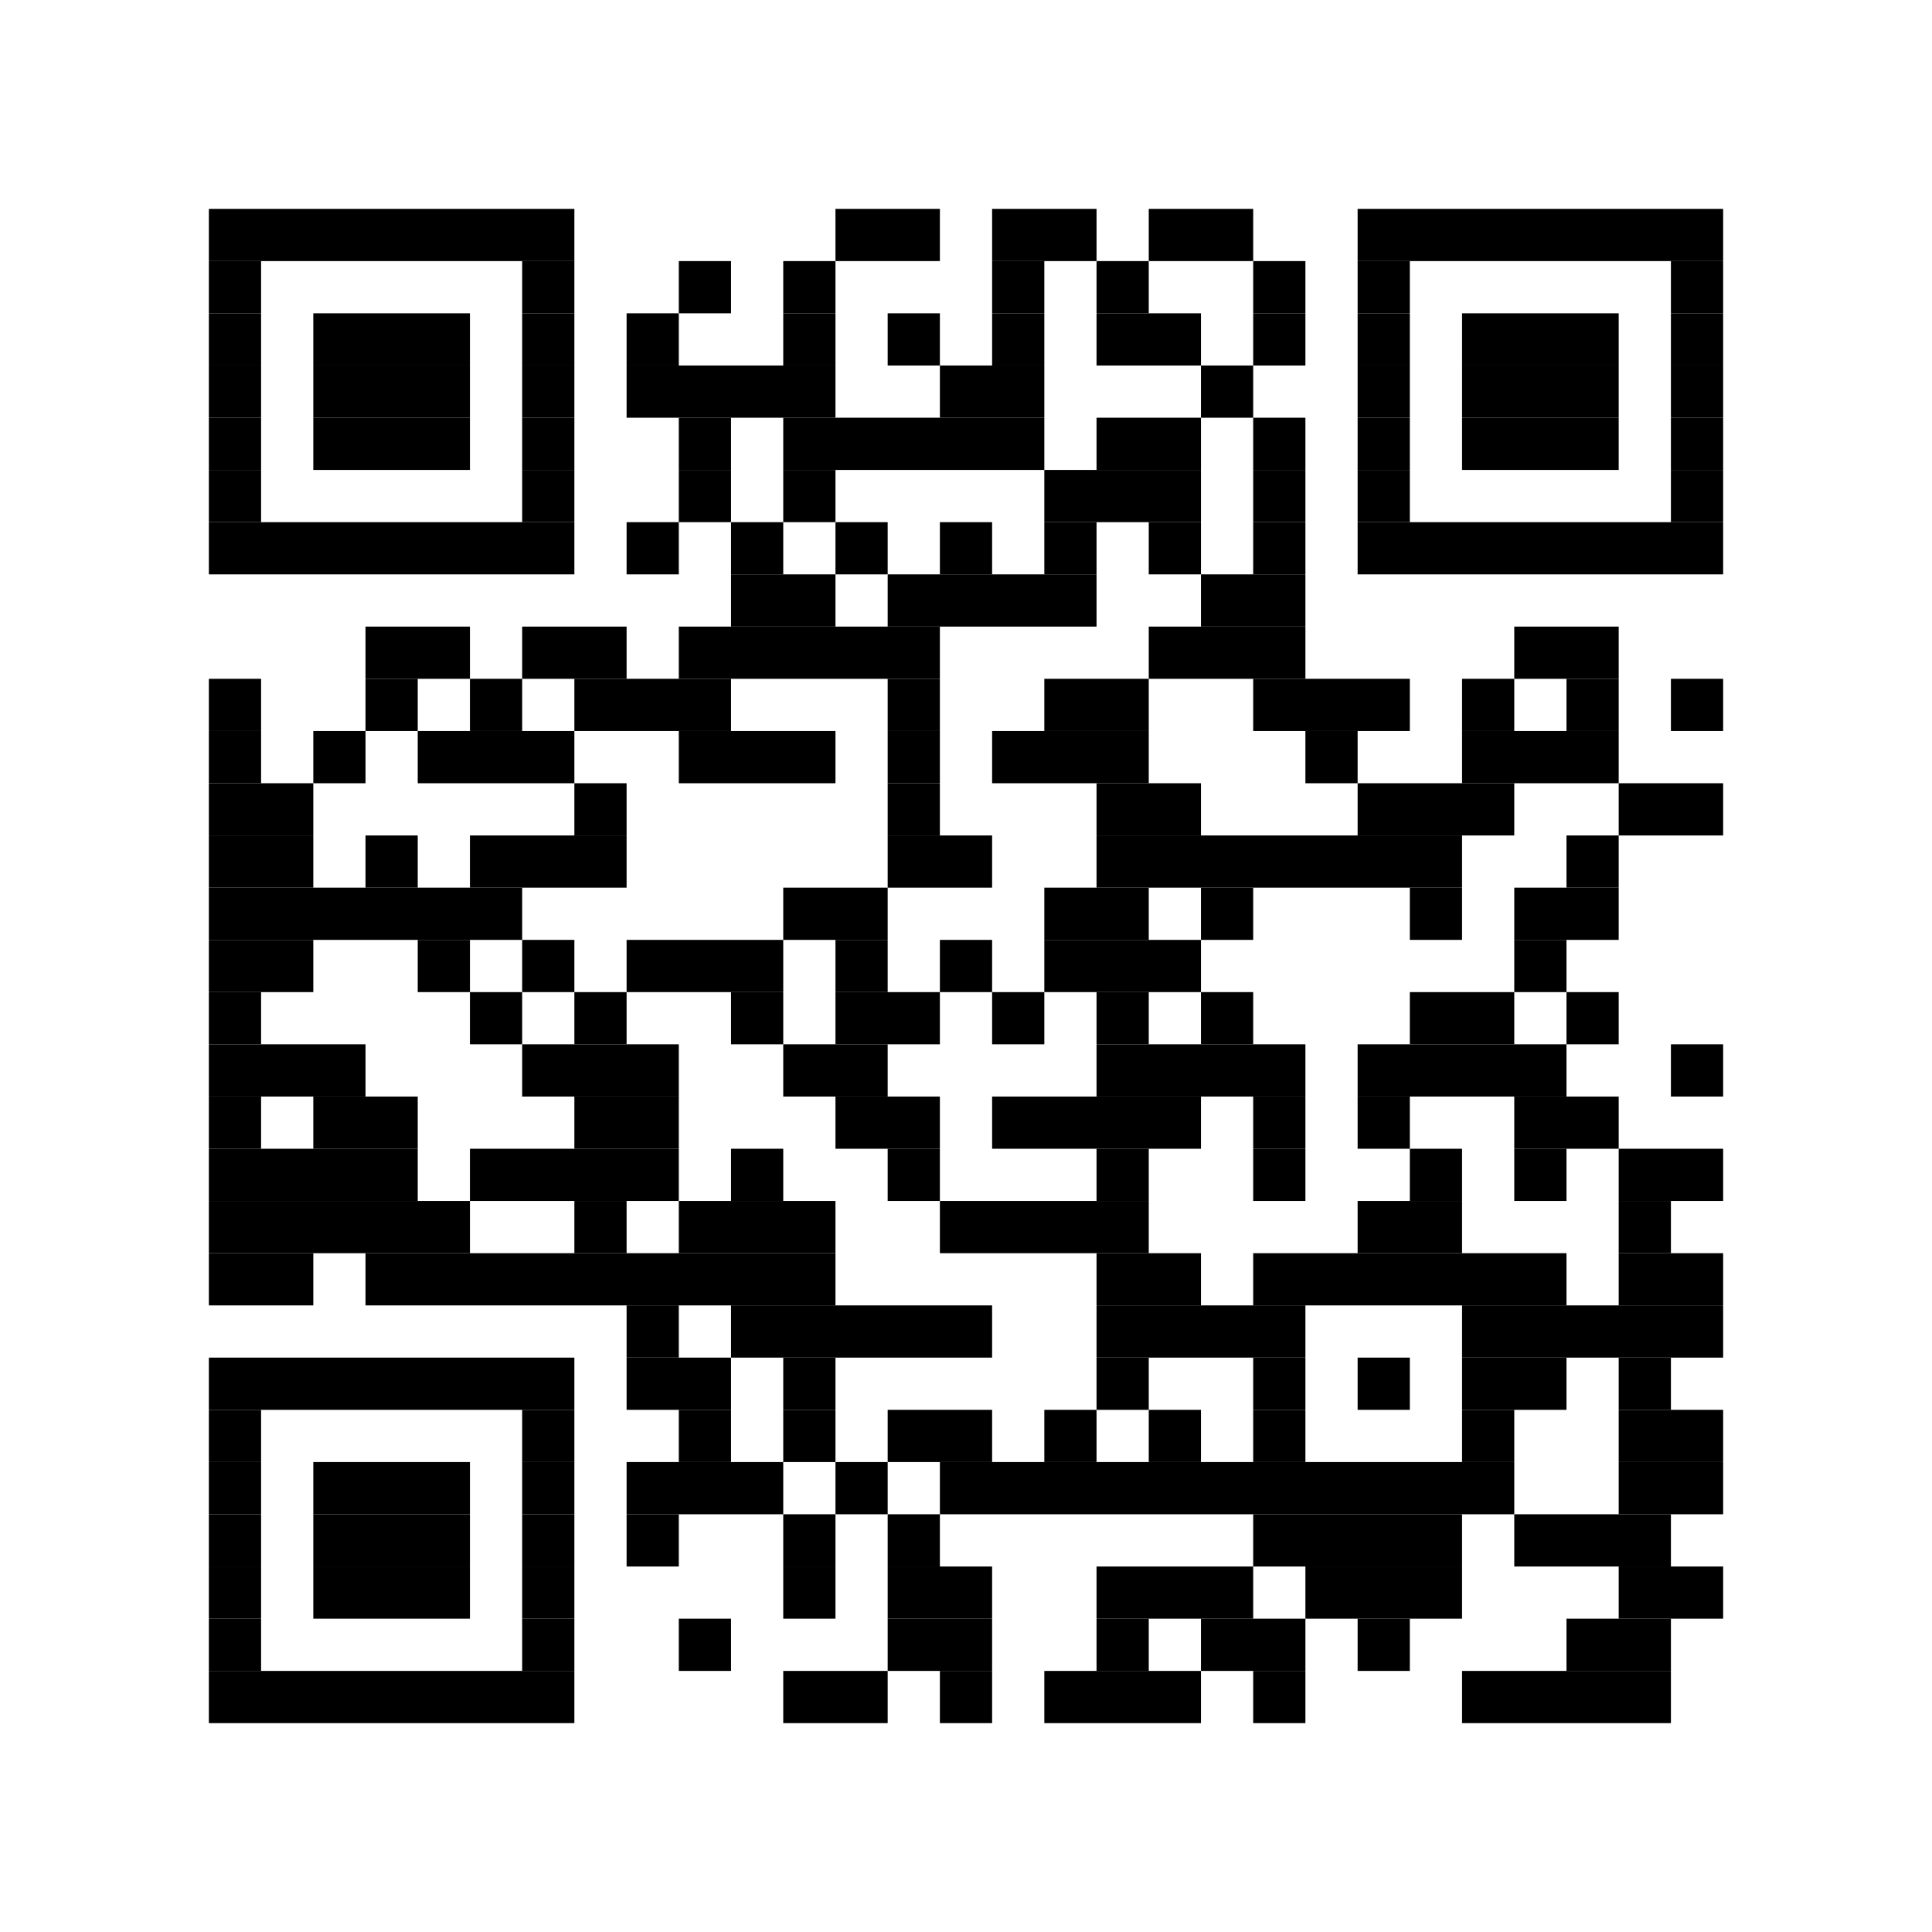
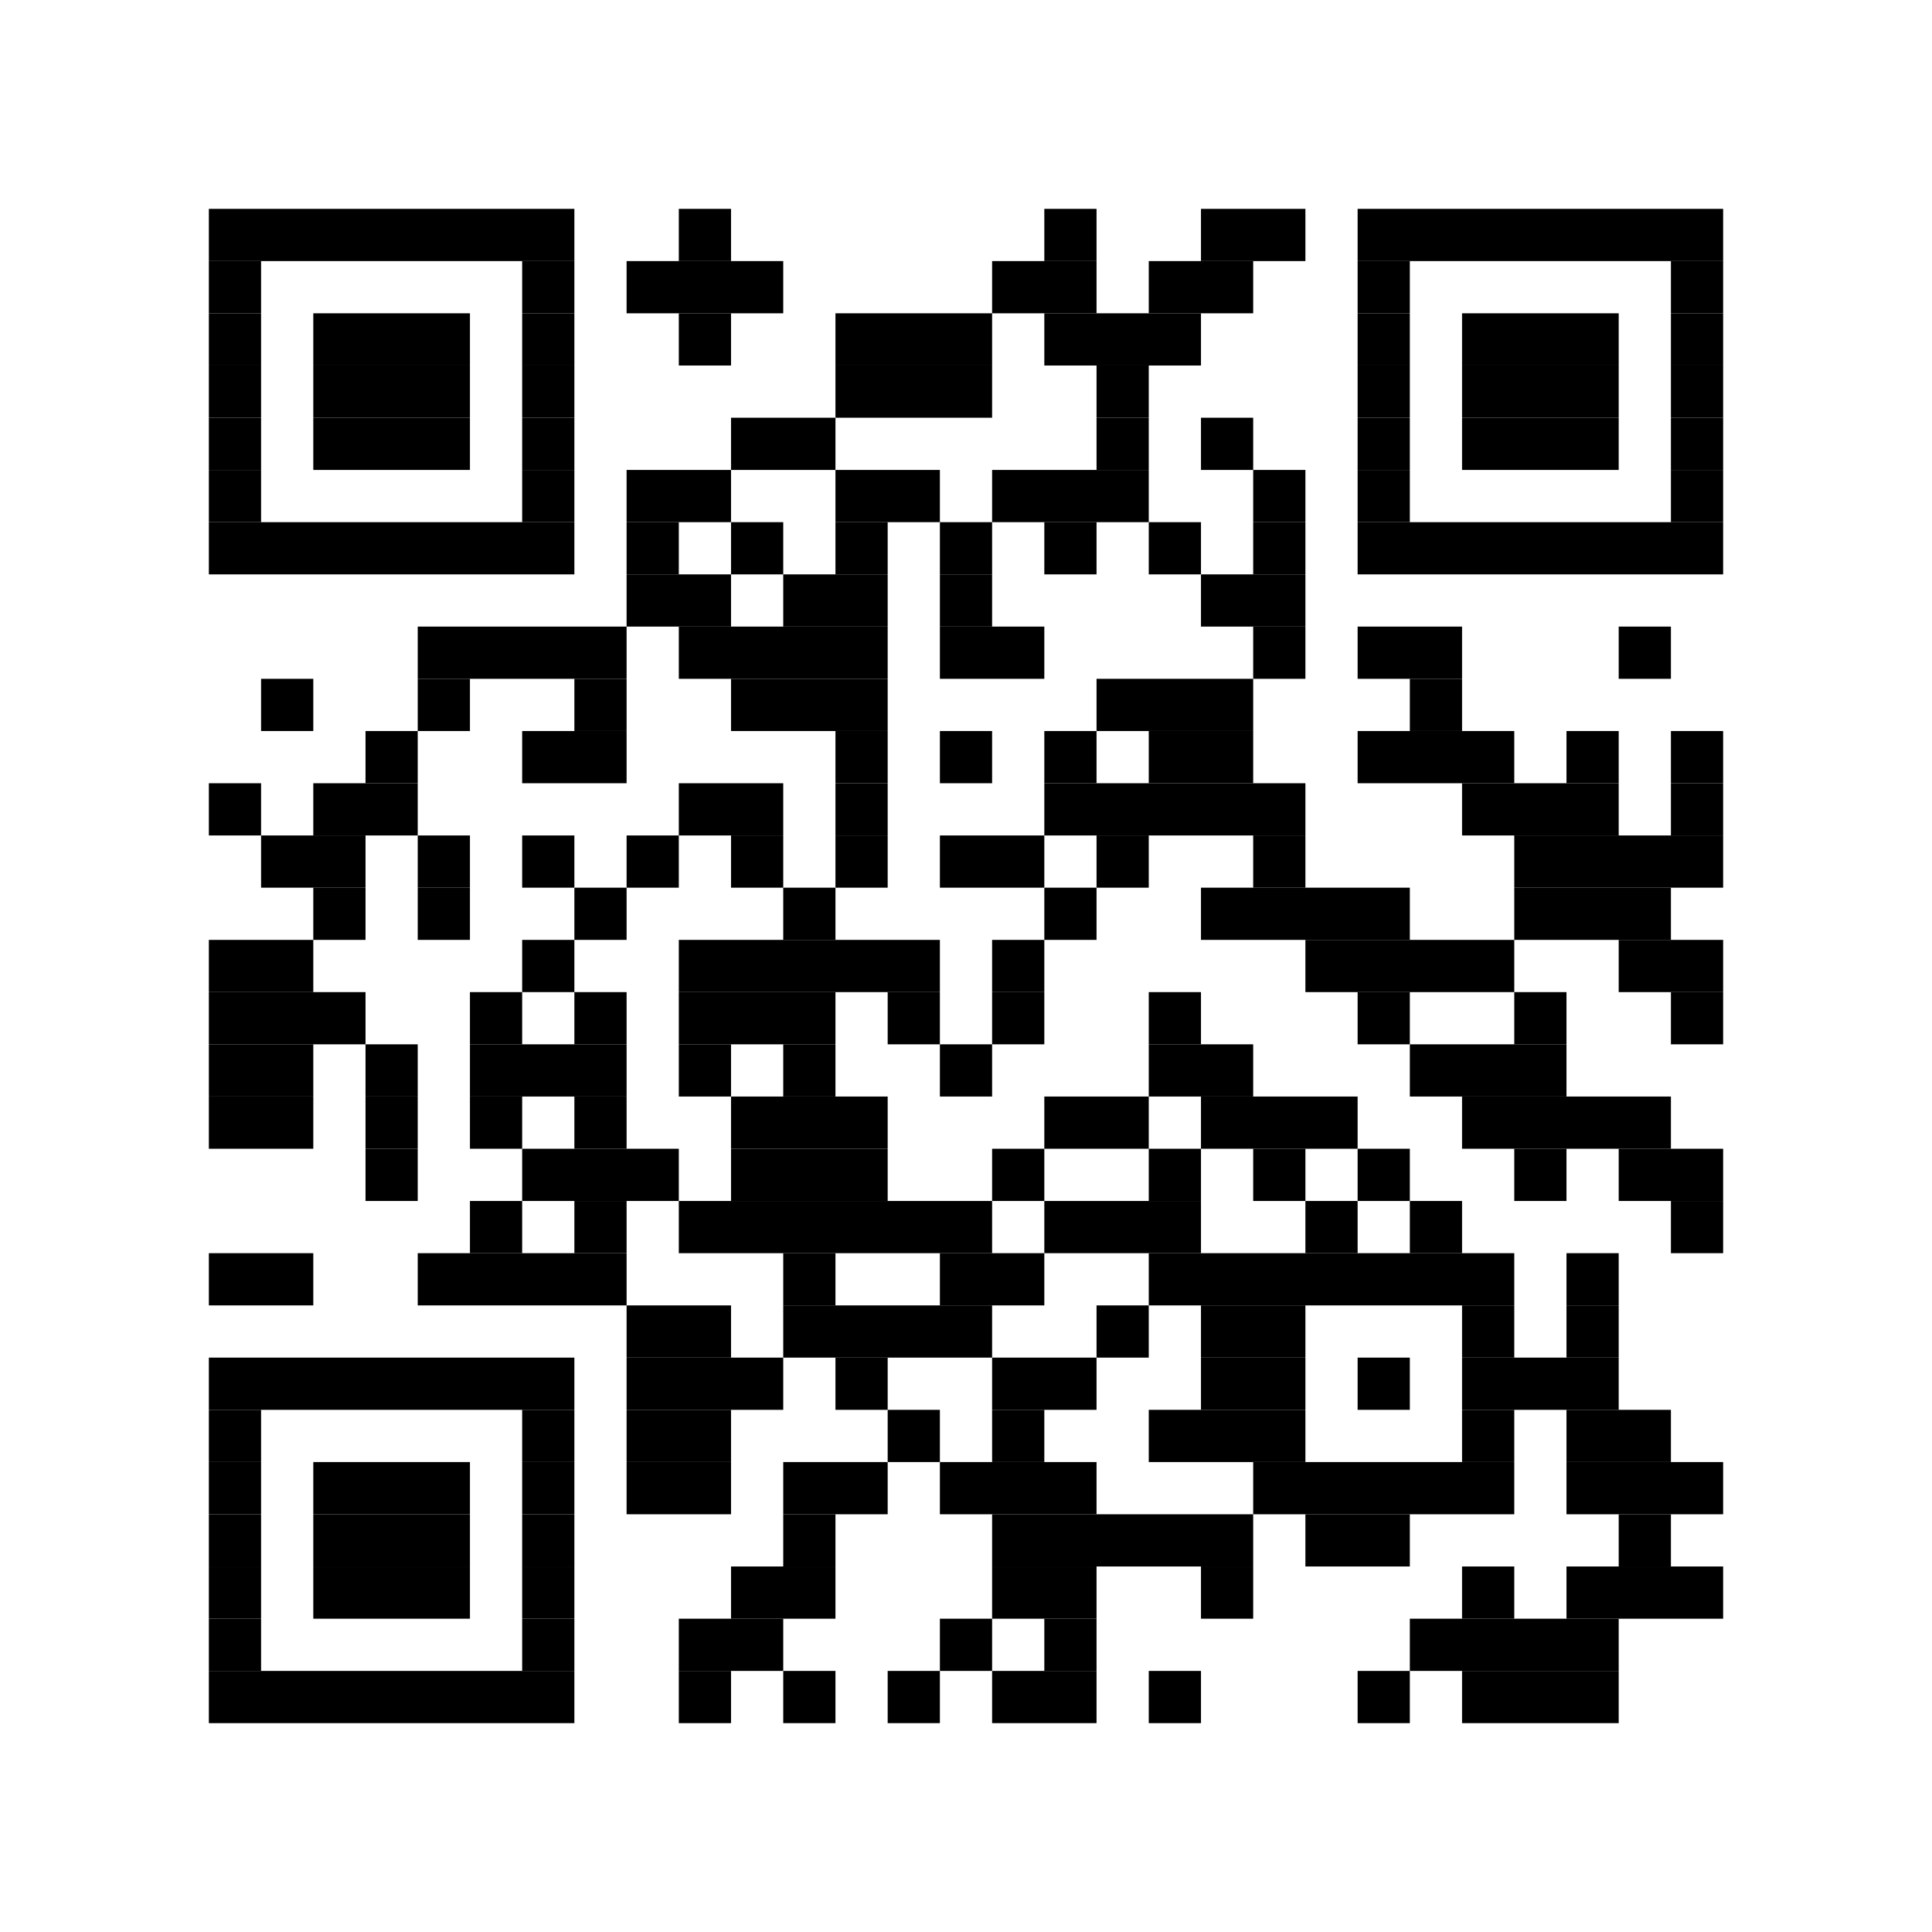
<svg xmlns="http://www.w3.org/2000/svg" width="3.92cm" height="3.92cm" viewBox="0 0 37 37" preserveAspectRatio="none" version="1.1">
  <g id="QRcode">
    <rect x="0" y="0" width="37" height="37" fill="#ffffff" />
    <g id="Pattern">
      <rect x="4" y="4" width="7" height="1" fill="#000000" />
-       <rect x="16" y="4" width="2" height="1" fill="#000000" />
-       <rect x="19" y="4" width="2" height="1" fill="#000000" />
-       <rect x="22" y="4" width="2" height="1" fill="#000000" />
+       <rect x="13" y="4" width="1" height="1" fill="#000000" />
+       <rect x="20" y="4" width="1" height="1" fill="#000000" />
+       <rect x="23" y="4" width="2" height="1" fill="#000000" />
      <rect x="26" y="4" width="7" height="1" fill="#000000" />
      <rect x="4" y="5" width="1" height="1" fill="#000000" />
      <rect x="10" y="5" width="1" height="1" fill="#000000" />
-       <rect x="13" y="5" width="1" height="1" fill="#000000" />
-       <rect x="15" y="5" width="1" height="1" fill="#000000" />
-       <rect x="19" y="5" width="1" height="1" fill="#000000" />
-       <rect x="21" y="5" width="1" height="1" fill="#000000" />
-       <rect x="24" y="5" width="1" height="1" fill="#000000" />
+       <rect x="12" y="5" width="3" height="1" fill="#000000" />
+       <rect x="19" y="5" width="2" height="1" fill="#000000" />
+       <rect x="22" y="5" width="2" height="1" fill="#000000" />
      <rect x="26" y="5" width="1" height="1" fill="#000000" />
      <rect x="32" y="5" width="1" height="1" fill="#000000" />
      <rect x="4" y="6" width="1" height="1" fill="#000000" />
      <rect x="6" y="6" width="3" height="1" fill="#000000" />
      <rect x="10" y="6" width="1" height="1" fill="#000000" />
-       <rect x="12" y="6" width="1" height="1" fill="#000000" />
-       <rect x="15" y="6" width="1" height="1" fill="#000000" />
-       <rect x="17" y="6" width="1" height="1" fill="#000000" />
-       <rect x="19" y="6" width="1" height="1" fill="#000000" />
-       <rect x="21" y="6" width="2" height="1" fill="#000000" />
-       <rect x="24" y="6" width="1" height="1" fill="#000000" />
+       <rect x="13" y="6" width="1" height="1" fill="#000000" />
+       <rect x="16" y="6" width="3" height="1" fill="#000000" />
+       <rect x="20" y="6" width="3" height="1" fill="#000000" />
      <rect x="26" y="6" width="1" height="1" fill="#000000" />
      <rect x="28" y="6" width="3" height="1" fill="#000000" />
      <rect x="32" y="6" width="1" height="1" fill="#000000" />
      <rect x="4" y="7" width="1" height="1" fill="#000000" />
      <rect x="6" y="7" width="3" height="1" fill="#000000" />
      <rect x="10" y="7" width="1" height="1" fill="#000000" />
-       <rect x="12" y="7" width="4" height="1" fill="#000000" />
-       <rect x="18" y="7" width="2" height="1" fill="#000000" />
-       <rect x="23" y="7" width="1" height="1" fill="#000000" />
+       <rect x="16" y="7" width="3" height="1" fill="#000000" />
+       <rect x="21" y="7" width="1" height="1" fill="#000000" />
      <rect x="26" y="7" width="1" height="1" fill="#000000" />
      <rect x="28" y="7" width="3" height="1" fill="#000000" />
      <rect x="32" y="7" width="1" height="1" fill="#000000" />
      <rect x="4" y="8" width="1" height="1" fill="#000000" />
      <rect x="6" y="8" width="3" height="1" fill="#000000" />
      <rect x="10" y="8" width="1" height="1" fill="#000000" />
-       <rect x="13" y="8" width="1" height="1" fill="#000000" />
-       <rect x="15" y="8" width="5" height="1" fill="#000000" />
-       <rect x="21" y="8" width="2" height="1" fill="#000000" />
-       <rect x="24" y="8" width="1" height="1" fill="#000000" />
+       <rect x="14" y="8" width="2" height="1" fill="#000000" />
+       <rect x="21" y="8" width="1" height="1" fill="#000000" />
+       <rect x="23" y="8" width="1" height="1" fill="#000000" />
      <rect x="26" y="8" width="1" height="1" fill="#000000" />
      <rect x="28" y="8" width="3" height="1" fill="#000000" />
      <rect x="32" y="8" width="1" height="1" fill="#000000" />
      <rect x="4" y="9" width="1" height="1" fill="#000000" />
      <rect x="10" y="9" width="1" height="1" fill="#000000" />
-       <rect x="13" y="9" width="1" height="1" fill="#000000" />
-       <rect x="15" y="9" width="1" height="1" fill="#000000" />
-       <rect x="20" y="9" width="3" height="1" fill="#000000" />
+       <rect x="12" y="9" width="2" height="1" fill="#000000" />
+       <rect x="16" y="9" width="2" height="1" fill="#000000" />
+       <rect x="19" y="9" width="3" height="1" fill="#000000" />
      <rect x="24" y="9" width="1" height="1" fill="#000000" />
      <rect x="26" y="9" width="1" height="1" fill="#000000" />
      <rect x="32" y="9" width="1" height="1" fill="#000000" />
      <rect x="4" y="10" width="7" height="1" fill="#000000" />
      <rect x="12" y="10" width="1" height="1" fill="#000000" />
      <rect x="14" y="10" width="1" height="1" fill="#000000" />
      <rect x="16" y="10" width="1" height="1" fill="#000000" />
      <rect x="18" y="10" width="1" height="1" fill="#000000" />
      <rect x="20" y="10" width="1" height="1" fill="#000000" />
      <rect x="22" y="10" width="1" height="1" fill="#000000" />
      <rect x="24" y="10" width="1" height="1" fill="#000000" />
      <rect x="26" y="10" width="7" height="1" fill="#000000" />
-       <rect x="14" y="11" width="2" height="1" fill="#000000" />
-       <rect x="17" y="11" width="4" height="1" fill="#000000" />
+       <rect x="12" y="11" width="2" height="1" fill="#000000" />
+       <rect x="15" y="11" width="2" height="1" fill="#000000" />
+       <rect x="18" y="11" width="1" height="1" fill="#000000" />
      <rect x="23" y="11" width="2" height="1" fill="#000000" />
-       <rect x="7" y="12" width="2" height="1" fill="#000000" />
-       <rect x="10" y="12" width="2" height="1" fill="#000000" />
-       <rect x="13" y="12" width="5" height="1" fill="#000000" />
-       <rect x="22" y="12" width="3" height="1" fill="#000000" />
-       <rect x="29" y="12" width="2" height="1" fill="#000000" />
-       <rect x="4" y="13" width="1" height="1" fill="#000000" />
-       <rect x="7" y="13" width="1" height="1" fill="#000000" />
-       <rect x="9" y="13" width="1" height="1" fill="#000000" />
-       <rect x="11" y="13" width="3" height="1" fill="#000000" />
-       <rect x="17" y="13" width="1" height="1" fill="#000000" />
-       <rect x="20" y="13" width="2" height="1" fill="#000000" />
-       <rect x="24" y="13" width="3" height="1" fill="#000000" />
-       <rect x="28" y="13" width="1" height="1" fill="#000000" />
-       <rect x="30" y="13" width="1" height="1" fill="#000000" />
-       <rect x="32" y="13" width="1" height="1" fill="#000000" />
-       <rect x="4" y="14" width="1" height="1" fill="#000000" />
-       <rect x="6" y="14" width="1" height="1" fill="#000000" />
-       <rect x="8" y="14" width="3" height="1" fill="#000000" />
-       <rect x="13" y="14" width="3" height="1" fill="#000000" />
-       <rect x="17" y="14" width="1" height="1" fill="#000000" />
-       <rect x="19" y="14" width="3" height="1" fill="#000000" />
-       <rect x="25" y="14" width="1" height="1" fill="#000000" />
-       <rect x="28" y="14" width="3" height="1" fill="#000000" />
-       <rect x="4" y="15" width="2" height="1" fill="#000000" />
-       <rect x="11" y="15" width="1" height="1" fill="#000000" />
-       <rect x="17" y="15" width="1" height="1" fill="#000000" />
-       <rect x="21" y="15" width="2" height="1" fill="#000000" />
-       <rect x="26" y="15" width="3" height="1" fill="#000000" />
-       <rect x="31" y="15" width="2" height="1" fill="#000000" />
-       <rect x="4" y="16" width="2" height="1" fill="#000000" />
-       <rect x="7" y="16" width="1" height="1" fill="#000000" />
-       <rect x="9" y="16" width="3" height="1" fill="#000000" />
-       <rect x="17" y="16" width="2" height="1" fill="#000000" />
-       <rect x="21" y="16" width="7" height="1" fill="#000000" />
-       <rect x="30" y="16" width="1" height="1" fill="#000000" />
-       <rect x="4" y="17" width="6" height="1" fill="#000000" />
-       <rect x="15" y="17" width="2" height="1" fill="#000000" />
-       <rect x="20" y="17" width="2" height="1" fill="#000000" />
-       <rect x="23" y="17" width="1" height="1" fill="#000000" />
-       <rect x="27" y="17" width="1" height="1" fill="#000000" />
-       <rect x="29" y="17" width="2" height="1" fill="#000000" />
+       <rect x="8" y="12" width="4" height="1" fill="#000000" />
+       <rect x="13" y="12" width="4" height="1" fill="#000000" />
+       <rect x="18" y="12" width="2" height="1" fill="#000000" />
+       <rect x="24" y="12" width="1" height="1" fill="#000000" />
+       <rect x="26" y="12" width="2" height="1" fill="#000000" />
+       <rect x="31" y="12" width="1" height="1" fill="#000000" />
+       <rect x="5" y="13" width="1" height="1" fill="#000000" />
+       <rect x="8" y="13" width="1" height="1" fill="#000000" />
+       <rect x="11" y="13" width="1" height="1" fill="#000000" />
+       <rect x="14" y="13" width="3" height="1" fill="#000000" />
+       <rect x="21" y="13" width="3" height="1" fill="#000000" />
+       <rect x="27" y="13" width="1" height="1" fill="#000000" />
+       <rect x="7" y="14" width="1" height="1" fill="#000000" />
+       <rect x="10" y="14" width="2" height="1" fill="#000000" />
+       <rect x="16" y="14" width="1" height="1" fill="#000000" />
+       <rect x="18" y="14" width="1" height="1" fill="#000000" />
+       <rect x="20" y="14" width="1" height="1" fill="#000000" />
+       <rect x="22" y="14" width="2" height="1" fill="#000000" />
+       <rect x="26" y="14" width="3" height="1" fill="#000000" />
+       <rect x="30" y="14" width="1" height="1" fill="#000000" />
+       <rect x="32" y="14" width="1" height="1" fill="#000000" />
+       <rect x="4" y="15" width="1" height="1" fill="#000000" />
+       <rect x="6" y="15" width="2" height="1" fill="#000000" />
+       <rect x="13" y="15" width="2" height="1" fill="#000000" />
+       <rect x="16" y="15" width="1" height="1" fill="#000000" />
+       <rect x="20" y="15" width="5" height="1" fill="#000000" />
+       <rect x="28" y="15" width="3" height="1" fill="#000000" />
+       <rect x="32" y="15" width="1" height="1" fill="#000000" />
+       <rect x="5" y="16" width="2" height="1" fill="#000000" />
+       <rect x="8" y="16" width="1" height="1" fill="#000000" />
+       <rect x="10" y="16" width="1" height="1" fill="#000000" />
+       <rect x="12" y="16" width="1" height="1" fill="#000000" />
+       <rect x="14" y="16" width="1" height="1" fill="#000000" />
+       <rect x="16" y="16" width="1" height="1" fill="#000000" />
+       <rect x="18" y="16" width="2" height="1" fill="#000000" />
+       <rect x="21" y="16" width="1" height="1" fill="#000000" />
+       <rect x="24" y="16" width="1" height="1" fill="#000000" />
+       <rect x="29" y="16" width="4" height="1" fill="#000000" />
+       <rect x="6" y="17" width="1" height="1" fill="#000000" />
+       <rect x="8" y="17" width="1" height="1" fill="#000000" />
+       <rect x="11" y="17" width="1" height="1" fill="#000000" />
+       <rect x="15" y="17" width="1" height="1" fill="#000000" />
+       <rect x="20" y="17" width="1" height="1" fill="#000000" />
+       <rect x="23" y="17" width="4" height="1" fill="#000000" />
+       <rect x="29" y="17" width="3" height="1" fill="#000000" />
      <rect x="4" y="18" width="2" height="1" fill="#000000" />
-       <rect x="8" y="18" width="1" height="1" fill="#000000" />
      <rect x="10" y="18" width="1" height="1" fill="#000000" />
-       <rect x="12" y="18" width="3" height="1" fill="#000000" />
-       <rect x="16" y="18" width="1" height="1" fill="#000000" />
-       <rect x="18" y="18" width="1" height="1" fill="#000000" />
-       <rect x="20" y="18" width="3" height="1" fill="#000000" />
-       <rect x="29" y="18" width="1" height="1" fill="#000000" />
-       <rect x="4" y="19" width="1" height="1" fill="#000000" />
+       <rect x="13" y="18" width="5" height="1" fill="#000000" />
+       <rect x="19" y="18" width="1" height="1" fill="#000000" />
+       <rect x="25" y="18" width="4" height="1" fill="#000000" />
+       <rect x="31" y="18" width="2" height="1" fill="#000000" />
+       <rect x="4" y="19" width="3" height="1" fill="#000000" />
      <rect x="9" y="19" width="1" height="1" fill="#000000" />
      <rect x="11" y="19" width="1" height="1" fill="#000000" />
-       <rect x="14" y="19" width="1" height="1" fill="#000000" />
-       <rect x="16" y="19" width="2" height="1" fill="#000000" />
+       <rect x="13" y="19" width="3" height="1" fill="#000000" />
+       <rect x="17" y="19" width="1" height="1" fill="#000000" />
      <rect x="19" y="19" width="1" height="1" fill="#000000" />
-       <rect x="21" y="19" width="1" height="1" fill="#000000" />
-       <rect x="23" y="19" width="1" height="1" fill="#000000" />
-       <rect x="27" y="19" width="2" height="1" fill="#000000" />
-       <rect x="30" y="19" width="1" height="1" fill="#000000" />
-       <rect x="4" y="20" width="3" height="1" fill="#000000" />
-       <rect x="10" y="20" width="3" height="1" fill="#000000" />
-       <rect x="15" y="20" width="2" height="1" fill="#000000" />
-       <rect x="21" y="20" width="4" height="1" fill="#000000" />
-       <rect x="26" y="20" width="4" height="1" fill="#000000" />
-       <rect x="32" y="20" width="1" height="1" fill="#000000" />
-       <rect x="4" y="21" width="1" height="1" fill="#000000" />
-       <rect x="6" y="21" width="2" height="1" fill="#000000" />
-       <rect x="11" y="21" width="2" height="1" fill="#000000" />
-       <rect x="16" y="21" width="2" height="1" fill="#000000" />
-       <rect x="19" y="21" width="4" height="1" fill="#000000" />
-       <rect x="24" y="21" width="1" height="1" fill="#000000" />
-       <rect x="26" y="21" width="1" height="1" fill="#000000" />
-       <rect x="29" y="21" width="2" height="1" fill="#000000" />
-       <rect x="4" y="22" width="4" height="1" fill="#000000" />
-       <rect x="9" y="22" width="4" height="1" fill="#000000" />
-       <rect x="14" y="22" width="1" height="1" fill="#000000" />
-       <rect x="17" y="22" width="1" height="1" fill="#000000" />
-       <rect x="21" y="22" width="1" height="1" fill="#000000" />
+       <rect x="22" y="19" width="1" height="1" fill="#000000" />
+       <rect x="26" y="19" width="1" height="1" fill="#000000" />
+       <rect x="29" y="19" width="1" height="1" fill="#000000" />
+       <rect x="32" y="19" width="1" height="1" fill="#000000" />
+       <rect x="4" y="20" width="2" height="1" fill="#000000" />
+       <rect x="7" y="20" width="1" height="1" fill="#000000" />
+       <rect x="9" y="20" width="3" height="1" fill="#000000" />
+       <rect x="13" y="20" width="1" height="1" fill="#000000" />
+       <rect x="15" y="20" width="1" height="1" fill="#000000" />
+       <rect x="18" y="20" width="1" height="1" fill="#000000" />
+       <rect x="22" y="20" width="2" height="1" fill="#000000" />
+       <rect x="27" y="20" width="3" height="1" fill="#000000" />
+       <rect x="4" y="21" width="2" height="1" fill="#000000" />
+       <rect x="7" y="21" width="1" height="1" fill="#000000" />
+       <rect x="9" y="21" width="1" height="1" fill="#000000" />
+       <rect x="11" y="21" width="1" height="1" fill="#000000" />
+       <rect x="14" y="21" width="3" height="1" fill="#000000" />
+       <rect x="20" y="21" width="2" height="1" fill="#000000" />
+       <rect x="23" y="21" width="3" height="1" fill="#000000" />
+       <rect x="28" y="21" width="4" height="1" fill="#000000" />
+       <rect x="7" y="22" width="1" height="1" fill="#000000" />
+       <rect x="10" y="22" width="3" height="1" fill="#000000" />
+       <rect x="14" y="22" width="3" height="1" fill="#000000" />
+       <rect x="19" y="22" width="1" height="1" fill="#000000" />
+       <rect x="22" y="22" width="1" height="1" fill="#000000" />
      <rect x="24" y="22" width="1" height="1" fill="#000000" />
-       <rect x="27" y="22" width="1" height="1" fill="#000000" />
+       <rect x="26" y="22" width="1" height="1" fill="#000000" />
      <rect x="29" y="22" width="1" height="1" fill="#000000" />
      <rect x="31" y="22" width="2" height="1" fill="#000000" />
-       <rect x="4" y="23" width="5" height="1" fill="#000000" />
+       <rect x="9" y="23" width="1" height="1" fill="#000000" />
      <rect x="11" y="23" width="1" height="1" fill="#000000" />
-       <rect x="13" y="23" width="3" height="1" fill="#000000" />
-       <rect x="18" y="23" width="4" height="1" fill="#000000" />
-       <rect x="26" y="23" width="2" height="1" fill="#000000" />
-       <rect x="31" y="23" width="1" height="1" fill="#000000" />
+       <rect x="13" y="23" width="6" height="1" fill="#000000" />
+       <rect x="20" y="23" width="3" height="1" fill="#000000" />
+       <rect x="25" y="23" width="1" height="1" fill="#000000" />
+       <rect x="27" y="23" width="1" height="1" fill="#000000" />
+       <rect x="32" y="23" width="1" height="1" fill="#000000" />
      <rect x="4" y="24" width="2" height="1" fill="#000000" />
-       <rect x="7" y="24" width="9" height="1" fill="#000000" />
-       <rect x="21" y="24" width="2" height="1" fill="#000000" />
-       <rect x="24" y="24" width="6" height="1" fill="#000000" />
-       <rect x="31" y="24" width="2" height="1" fill="#000000" />
-       <rect x="12" y="25" width="1" height="1" fill="#000000" />
-       <rect x="14" y="25" width="5" height="1" fill="#000000" />
-       <rect x="21" y="25" width="4" height="1" fill="#000000" />
-       <rect x="28" y="25" width="5" height="1" fill="#000000" />
+       <rect x="8" y="24" width="4" height="1" fill="#000000" />
+       <rect x="15" y="24" width="1" height="1" fill="#000000" />
+       <rect x="18" y="24" width="2" height="1" fill="#000000" />
+       <rect x="22" y="24" width="7" height="1" fill="#000000" />
+       <rect x="30" y="24" width="1" height="1" fill="#000000" />
+       <rect x="12" y="25" width="2" height="1" fill="#000000" />
+       <rect x="15" y="25" width="4" height="1" fill="#000000" />
+       <rect x="21" y="25" width="1" height="1" fill="#000000" />
+       <rect x="23" y="25" width="2" height="1" fill="#000000" />
+       <rect x="28" y="25" width="1" height="1" fill="#000000" />
+       <rect x="30" y="25" width="1" height="1" fill="#000000" />
      <rect x="4" y="26" width="7" height="1" fill="#000000" />
-       <rect x="12" y="26" width="2" height="1" fill="#000000" />
-       <rect x="15" y="26" width="1" height="1" fill="#000000" />
-       <rect x="21" y="26" width="1" height="1" fill="#000000" />
-       <rect x="24" y="26" width="1" height="1" fill="#000000" />
+       <rect x="12" y="26" width="3" height="1" fill="#000000" />
+       <rect x="16" y="26" width="1" height="1" fill="#000000" />
+       <rect x="19" y="26" width="2" height="1" fill="#000000" />
+       <rect x="23" y="26" width="2" height="1" fill="#000000" />
      <rect x="26" y="26" width="1" height="1" fill="#000000" />
-       <rect x="28" y="26" width="2" height="1" fill="#000000" />
-       <rect x="31" y="26" width="1" height="1" fill="#000000" />
+       <rect x="28" y="26" width="3" height="1" fill="#000000" />
      <rect x="4" y="27" width="1" height="1" fill="#000000" />
      <rect x="10" y="27" width="1" height="1" fill="#000000" />
-       <rect x="13" y="27" width="1" height="1" fill="#000000" />
-       <rect x="15" y="27" width="1" height="1" fill="#000000" />
-       <rect x="17" y="27" width="2" height="1" fill="#000000" />
-       <rect x="20" y="27" width="1" height="1" fill="#000000" />
-       <rect x="22" y="27" width="1" height="1" fill="#000000" />
-       <rect x="24" y="27" width="1" height="1" fill="#000000" />
+       <rect x="12" y="27" width="2" height="1" fill="#000000" />
+       <rect x="17" y="27" width="1" height="1" fill="#000000" />
+       <rect x="19" y="27" width="1" height="1" fill="#000000" />
+       <rect x="22" y="27" width="3" height="1" fill="#000000" />
      <rect x="28" y="27" width="1" height="1" fill="#000000" />
-       <rect x="31" y="27" width="2" height="1" fill="#000000" />
+       <rect x="30" y="27" width="2" height="1" fill="#000000" />
      <rect x="4" y="28" width="1" height="1" fill="#000000" />
      <rect x="6" y="28" width="3" height="1" fill="#000000" />
      <rect x="10" y="28" width="1" height="1" fill="#000000" />
-       <rect x="12" y="28" width="3" height="1" fill="#000000" />
-       <rect x="16" y="28" width="1" height="1" fill="#000000" />
-       <rect x="18" y="28" width="11" height="1" fill="#000000" />
-       <rect x="31" y="28" width="2" height="1" fill="#000000" />
+       <rect x="12" y="28" width="2" height="1" fill="#000000" />
+       <rect x="15" y="28" width="2" height="1" fill="#000000" />
+       <rect x="18" y="28" width="3" height="1" fill="#000000" />
+       <rect x="24" y="28" width="5" height="1" fill="#000000" />
+       <rect x="30" y="28" width="3" height="1" fill="#000000" />
      <rect x="4" y="29" width="1" height="1" fill="#000000" />
      <rect x="6" y="29" width="3" height="1" fill="#000000" />
      <rect x="10" y="29" width="1" height="1" fill="#000000" />
-       <rect x="12" y="29" width="1" height="1" fill="#000000" />
      <rect x="15" y="29" width="1" height="1" fill="#000000" />
-       <rect x="17" y="29" width="1" height="1" fill="#000000" />
-       <rect x="24" y="29" width="4" height="1" fill="#000000" />
-       <rect x="29" y="29" width="3" height="1" fill="#000000" />
+       <rect x="19" y="29" width="5" height="1" fill="#000000" />
+       <rect x="25" y="29" width="2" height="1" fill="#000000" />
+       <rect x="31" y="29" width="1" height="1" fill="#000000" />
      <rect x="4" y="30" width="1" height="1" fill="#000000" />
      <rect x="6" y="30" width="3" height="1" fill="#000000" />
      <rect x="10" y="30" width="1" height="1" fill="#000000" />
-       <rect x="15" y="30" width="1" height="1" fill="#000000" />
-       <rect x="17" y="30" width="2" height="1" fill="#000000" />
-       <rect x="21" y="30" width="3" height="1" fill="#000000" />
-       <rect x="25" y="30" width="3" height="1" fill="#000000" />
-       <rect x="31" y="30" width="2" height="1" fill="#000000" />
+       <rect x="14" y="30" width="2" height="1" fill="#000000" />
+       <rect x="19" y="30" width="2" height="1" fill="#000000" />
+       <rect x="23" y="30" width="1" height="1" fill="#000000" />
+       <rect x="28" y="30" width="1" height="1" fill="#000000" />
+       <rect x="30" y="30" width="3" height="1" fill="#000000" />
      <rect x="4" y="31" width="1" height="1" fill="#000000" />
      <rect x="10" y="31" width="1" height="1" fill="#000000" />
-       <rect x="13" y="31" width="1" height="1" fill="#000000" />
-       <rect x="17" y="31" width="2" height="1" fill="#000000" />
-       <rect x="21" y="31" width="1" height="1" fill="#000000" />
-       <rect x="23" y="31" width="2" height="1" fill="#000000" />
-       <rect x="26" y="31" width="1" height="1" fill="#000000" />
-       <rect x="30" y="31" width="2" height="1" fill="#000000" />
+       <rect x="13" y="31" width="2" height="1" fill="#000000" />
+       <rect x="18" y="31" width="1" height="1" fill="#000000" />
+       <rect x="20" y="31" width="1" height="1" fill="#000000" />
+       <rect x="27" y="31" width="4" height="1" fill="#000000" />
      <rect x="4" y="32" width="7" height="1" fill="#000000" />
-       <rect x="15" y="32" width="2" height="1" fill="#000000" />
-       <rect x="18" y="32" width="1" height="1" fill="#000000" />
-       <rect x="20" y="32" width="3" height="1" fill="#000000" />
-       <rect x="24" y="32" width="1" height="1" fill="#000000" />
-       <rect x="28" y="32" width="4" height="1" fill="#000000" />
+       <rect x="13" y="32" width="1" height="1" fill="#000000" />
+       <rect x="15" y="32" width="1" height="1" fill="#000000" />
+       <rect x="17" y="32" width="1" height="1" fill="#000000" />
+       <rect x="19" y="32" width="2" height="1" fill="#000000" />
+       <rect x="22" y="32" width="1" height="1" fill="#000000" />
+       <rect x="26" y="32" width="1" height="1" fill="#000000" />
+       <rect x="28" y="32" width="3" height="1" fill="#000000" />
    </g>
  </g>
</svg>
